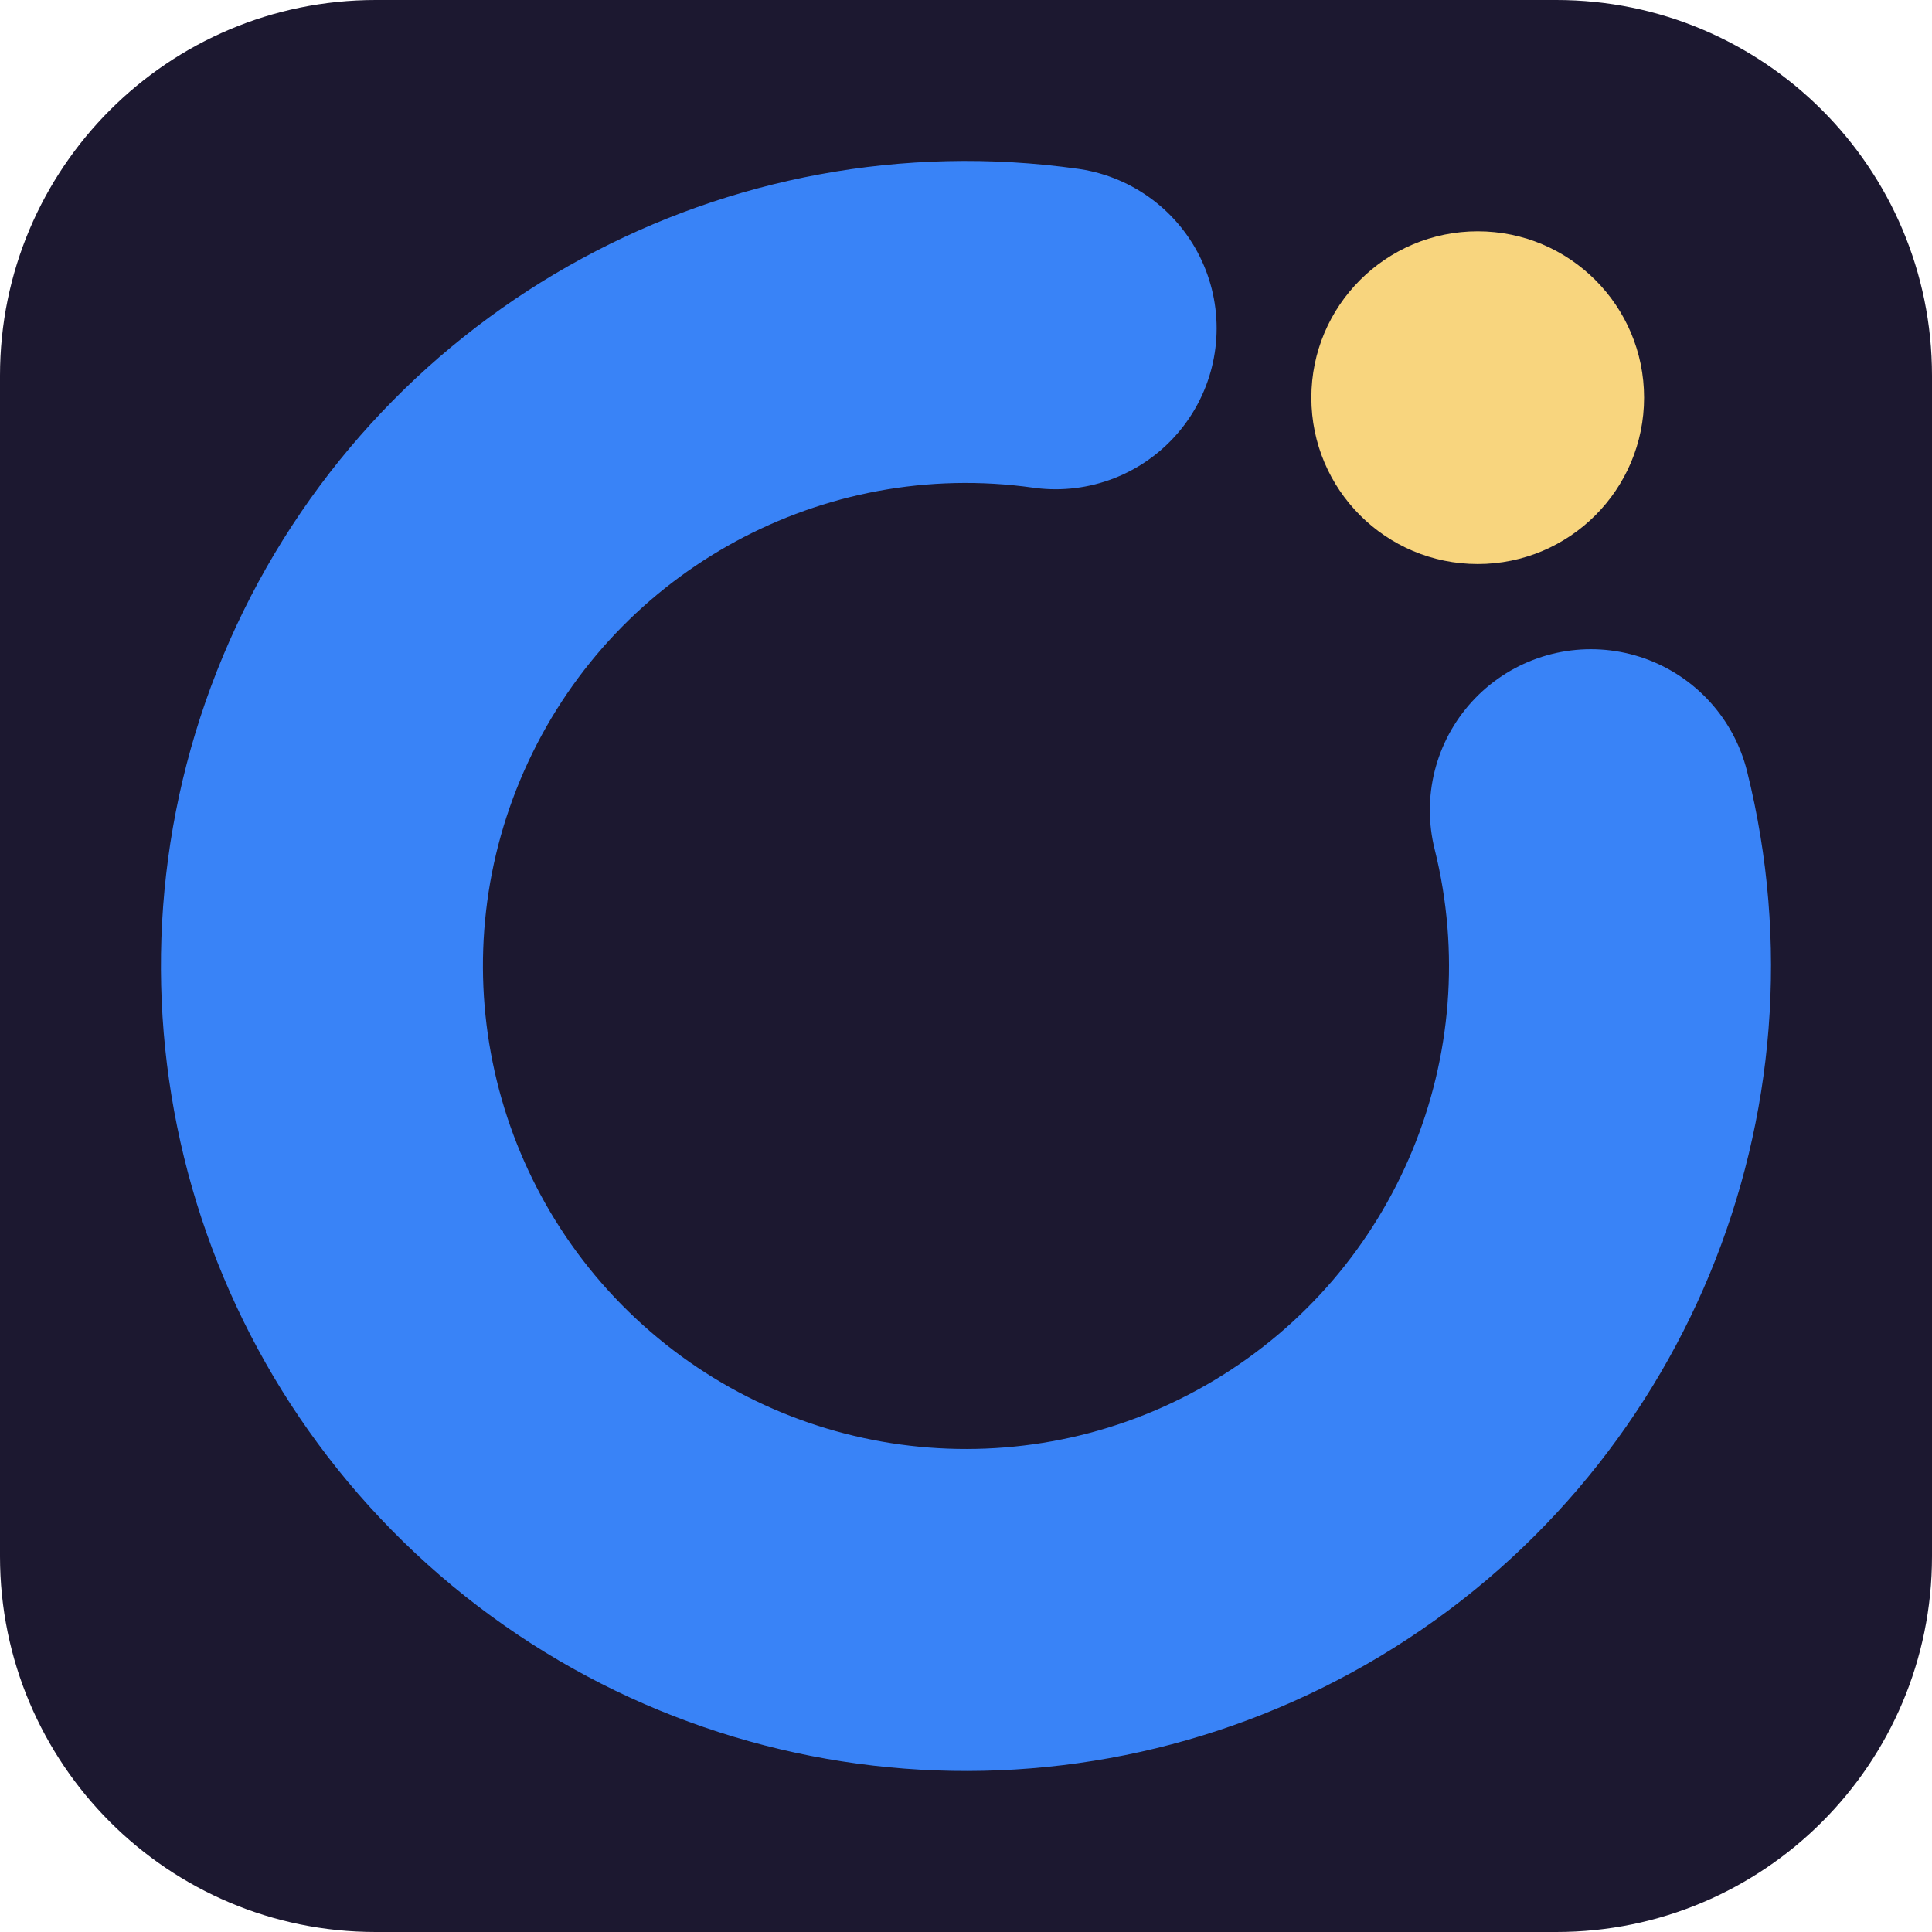
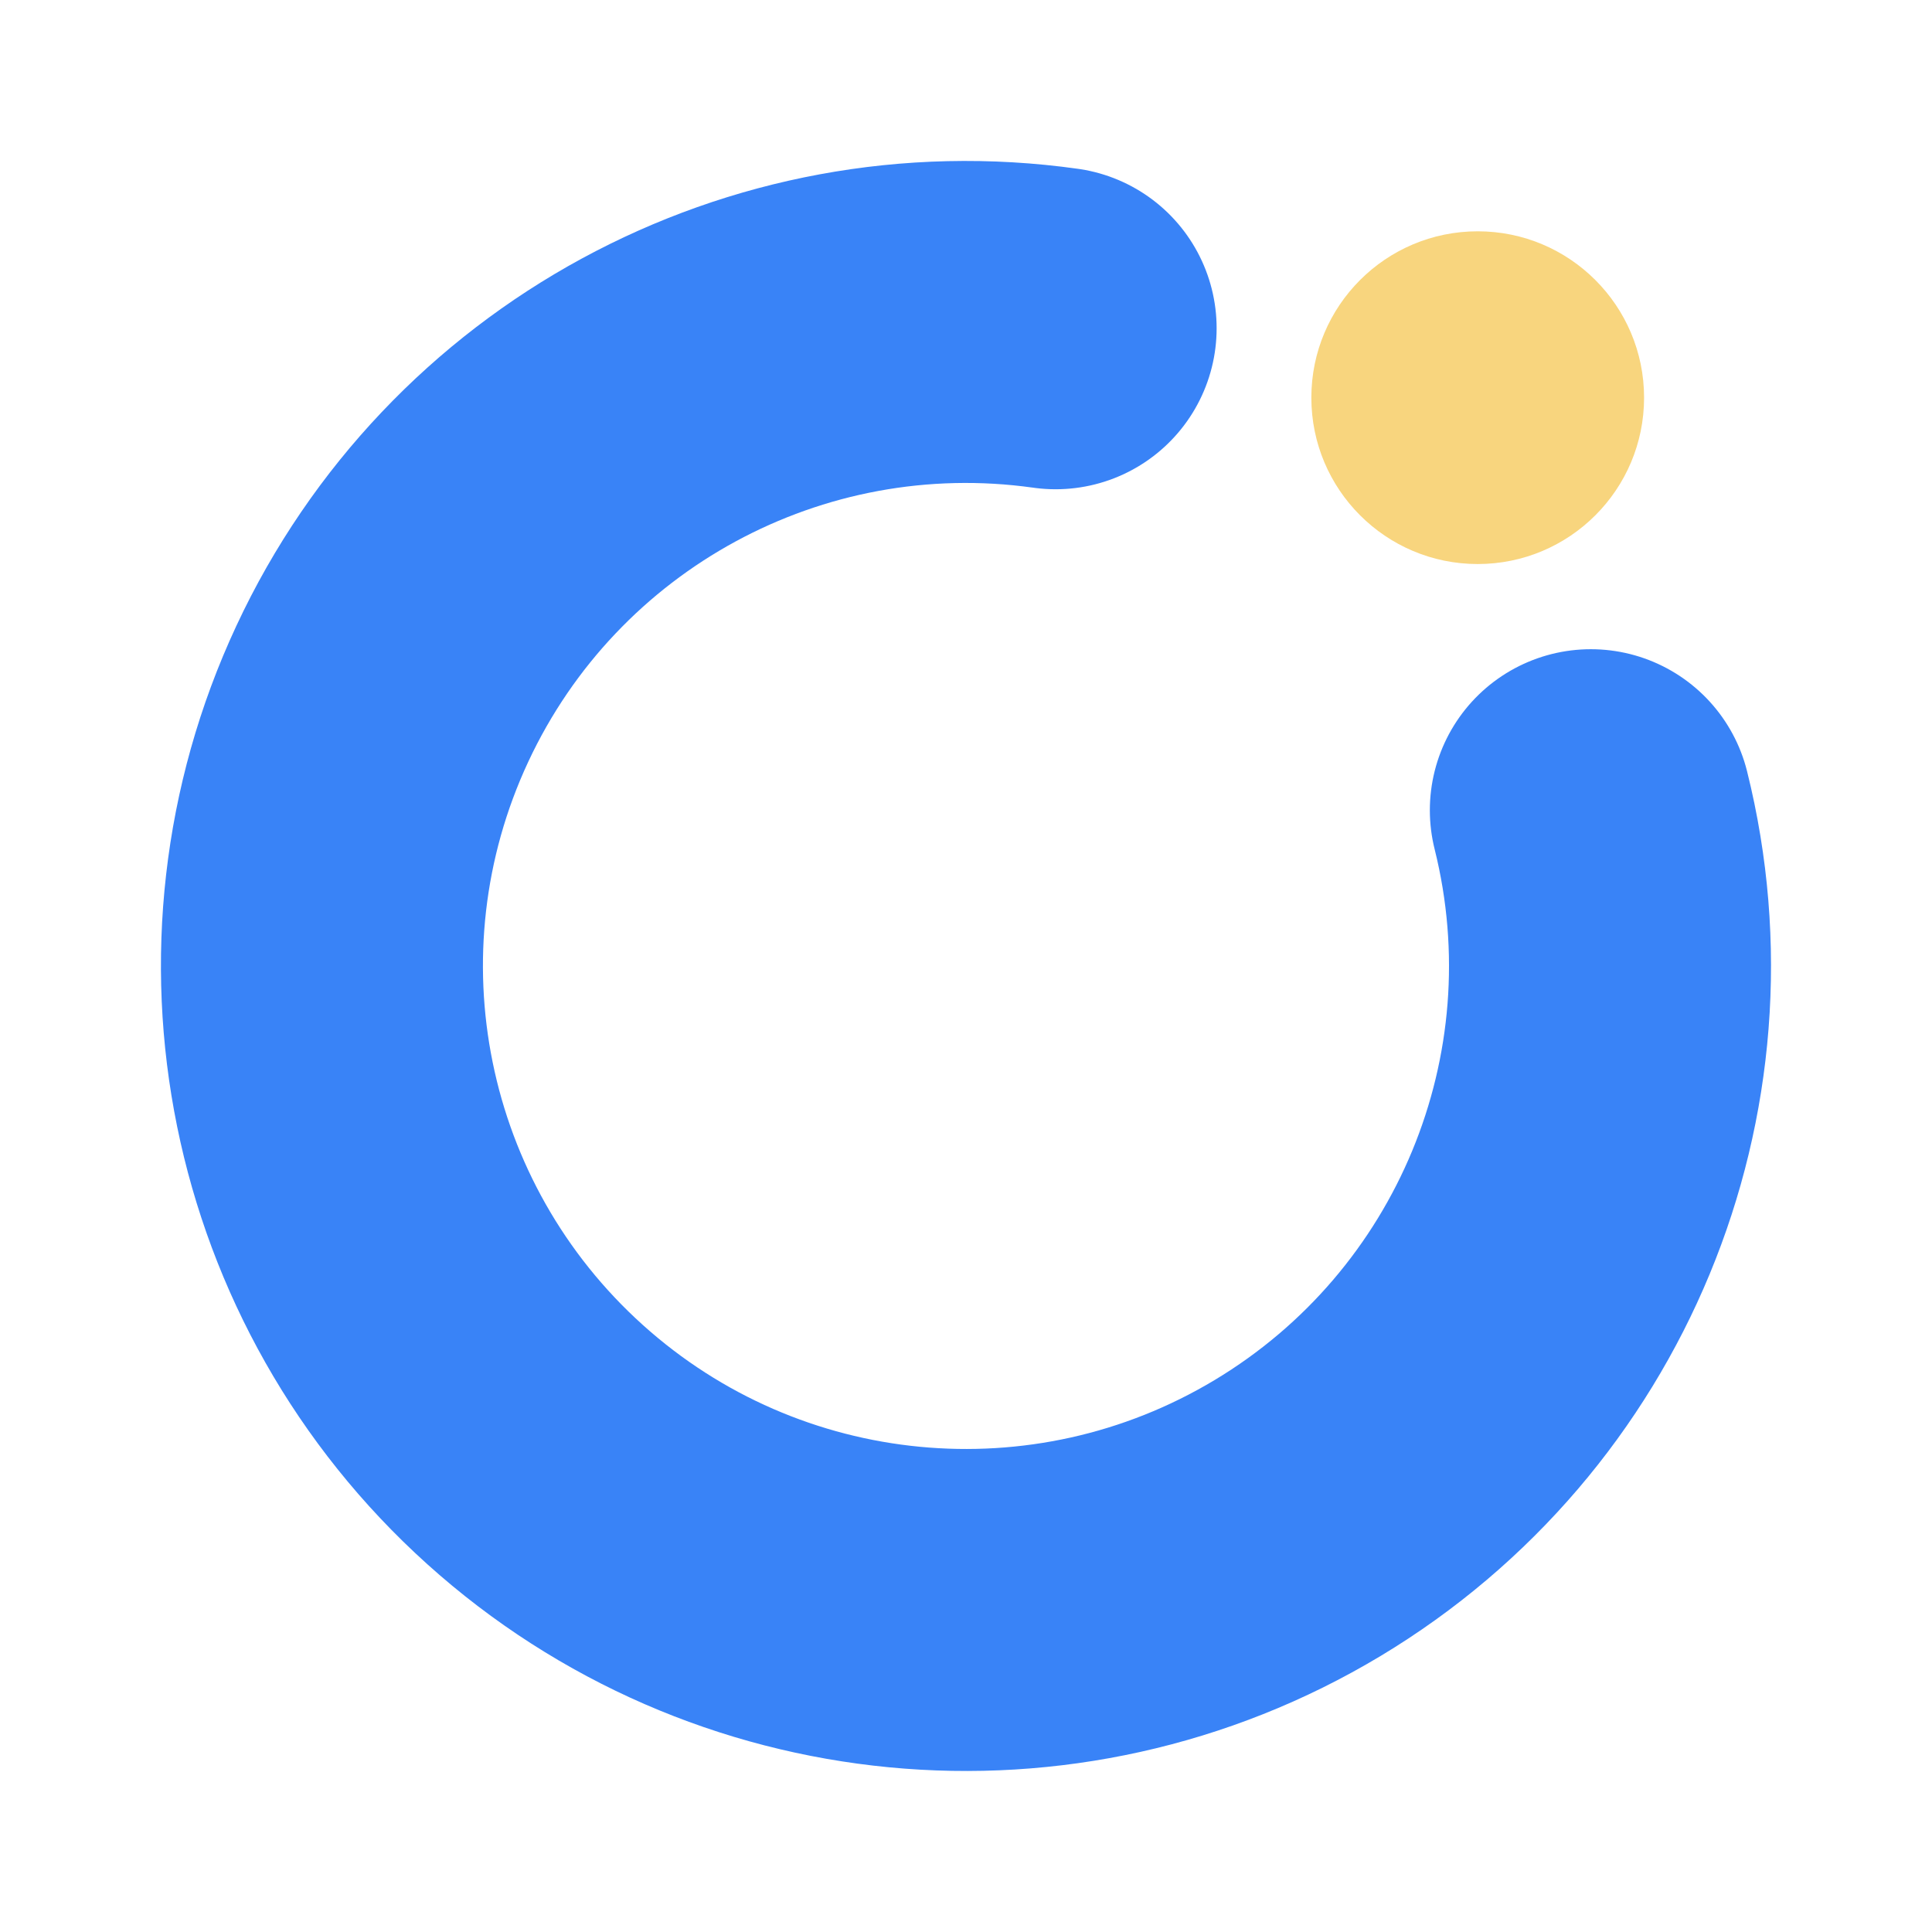
<svg xmlns="http://www.w3.org/2000/svg" viewBox="18 18 72 72">
-   <rect x="18" y="18" width="72" height="72" rx="14" fill="#1C1830" />
  <path d="M77.286 48.194 A24 24 0 1 1 57.34 30.233" fill="none" stroke="#3983F7" stroke-width="12" stroke-linecap="round" />
  <circle cx="73.07" cy="32.82" r="6.2" fill="#F8D57E" />
</svg>
